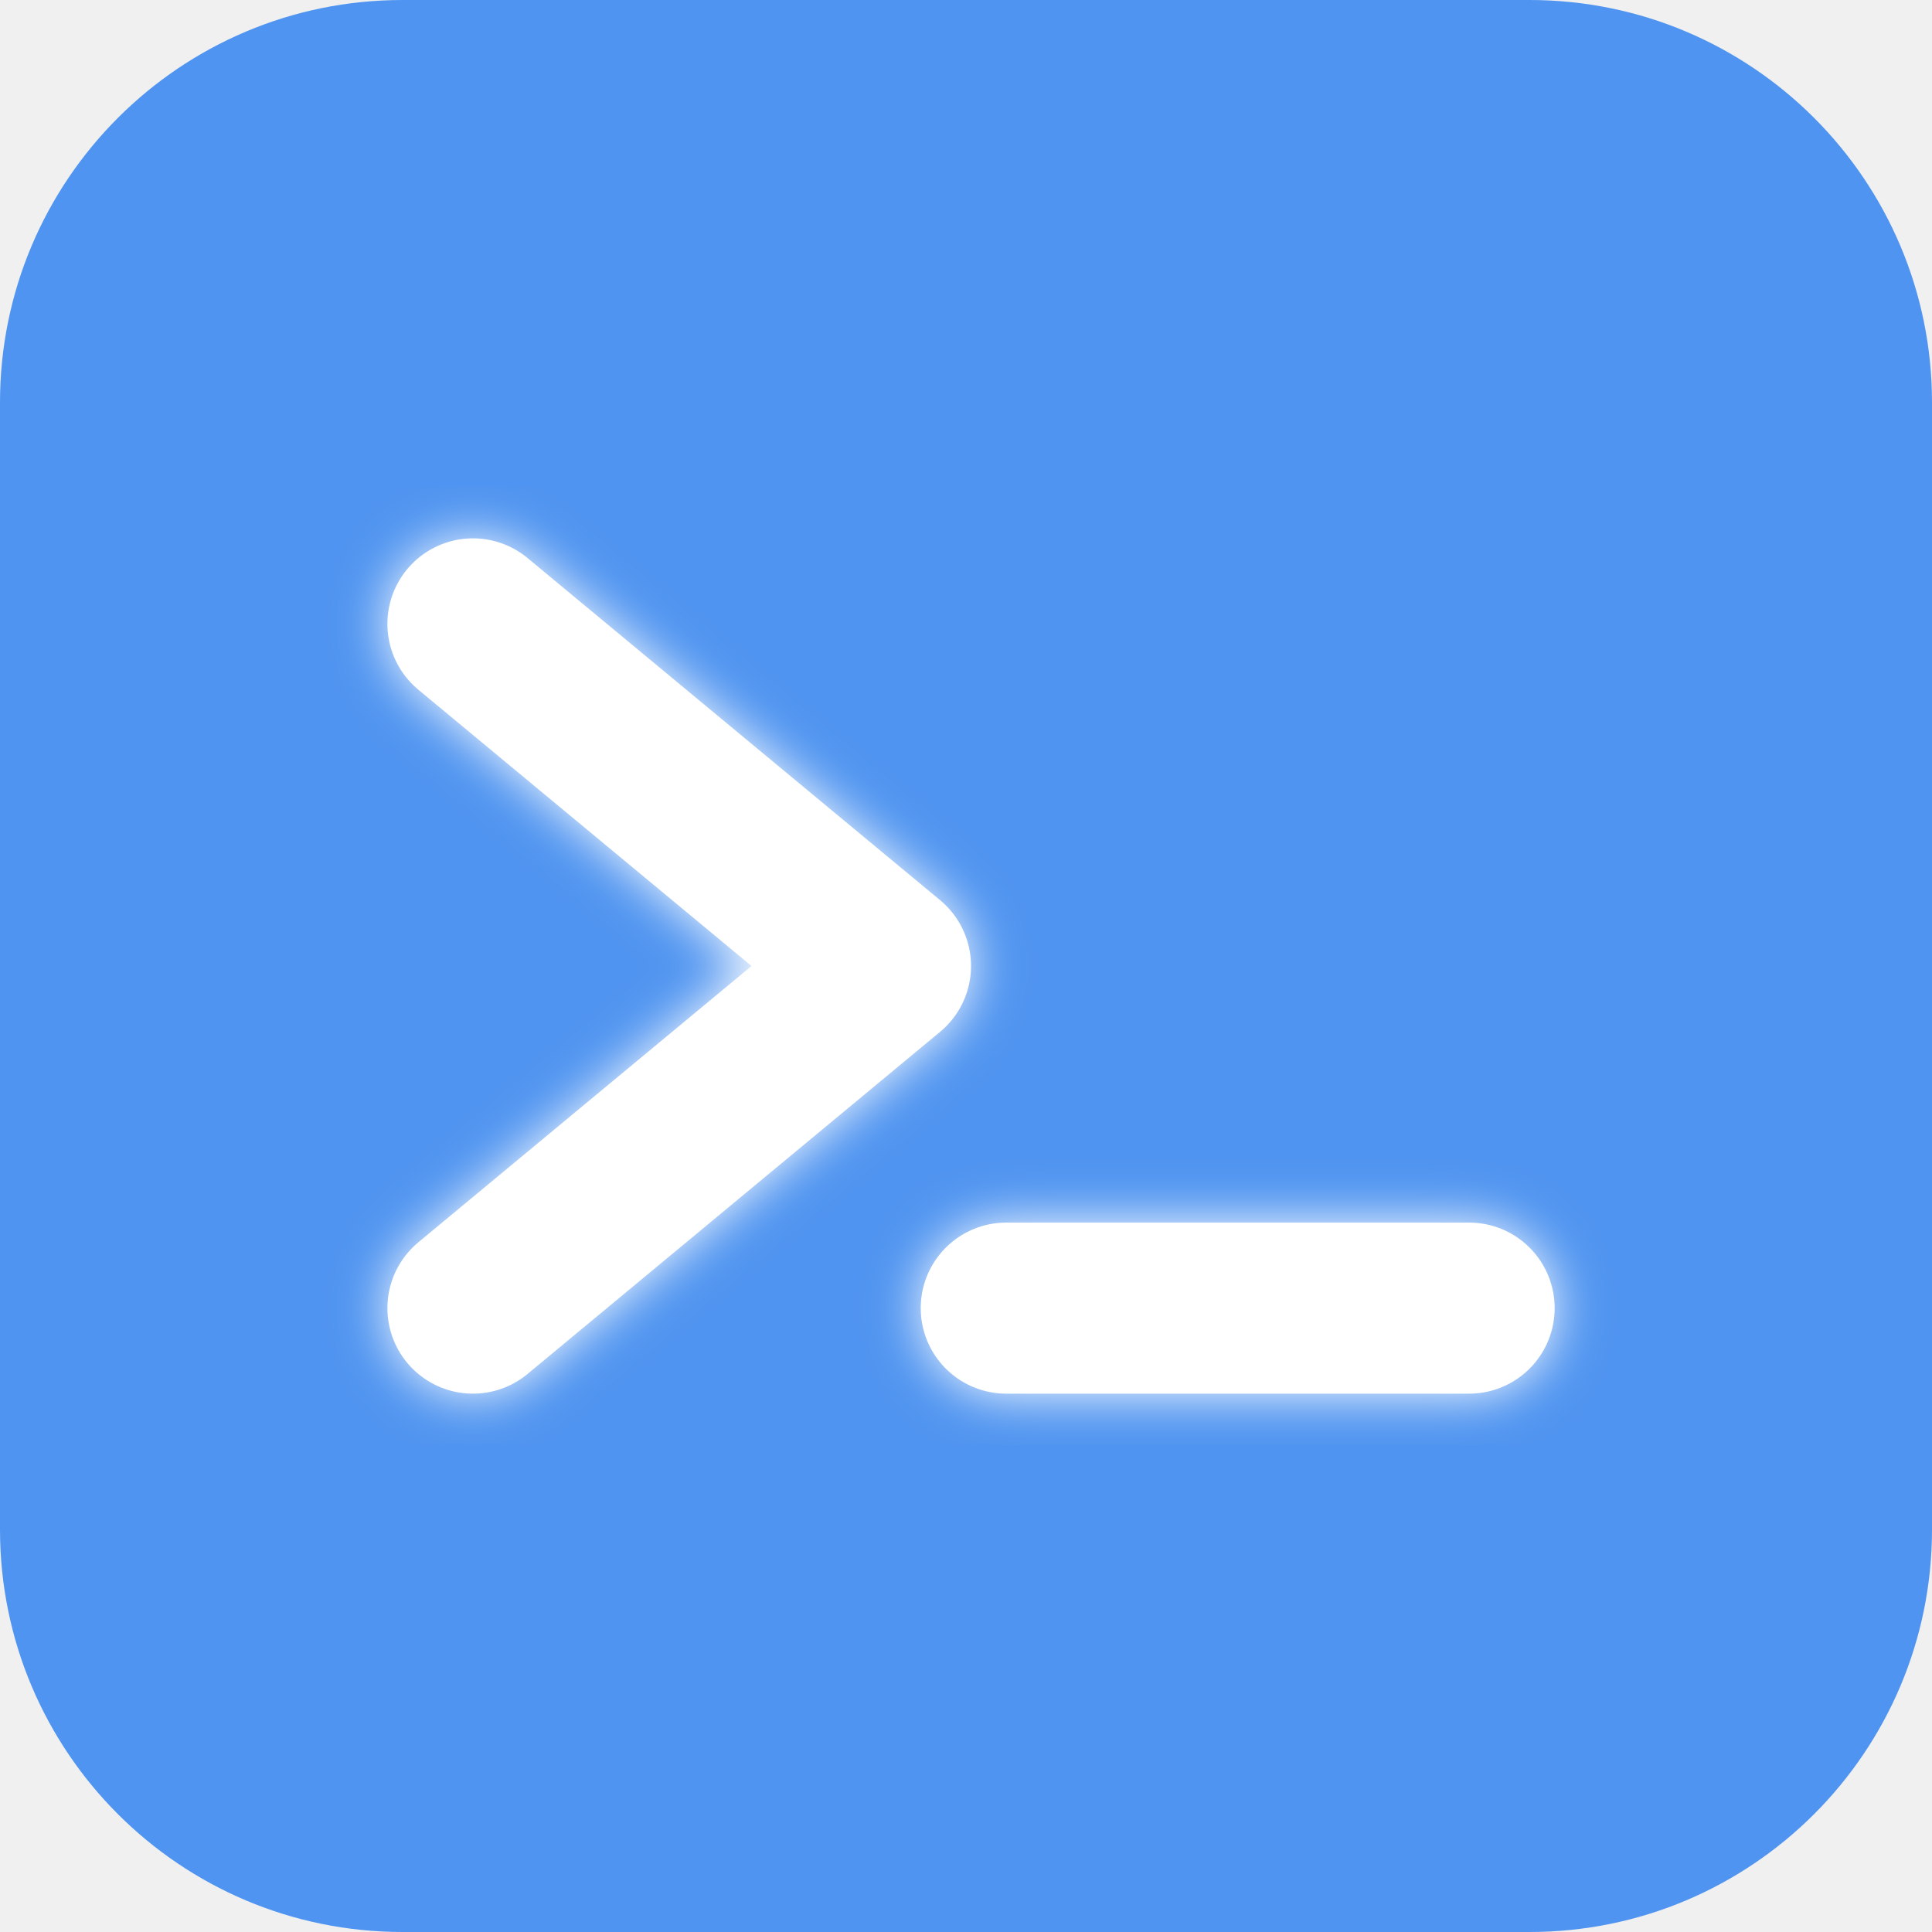
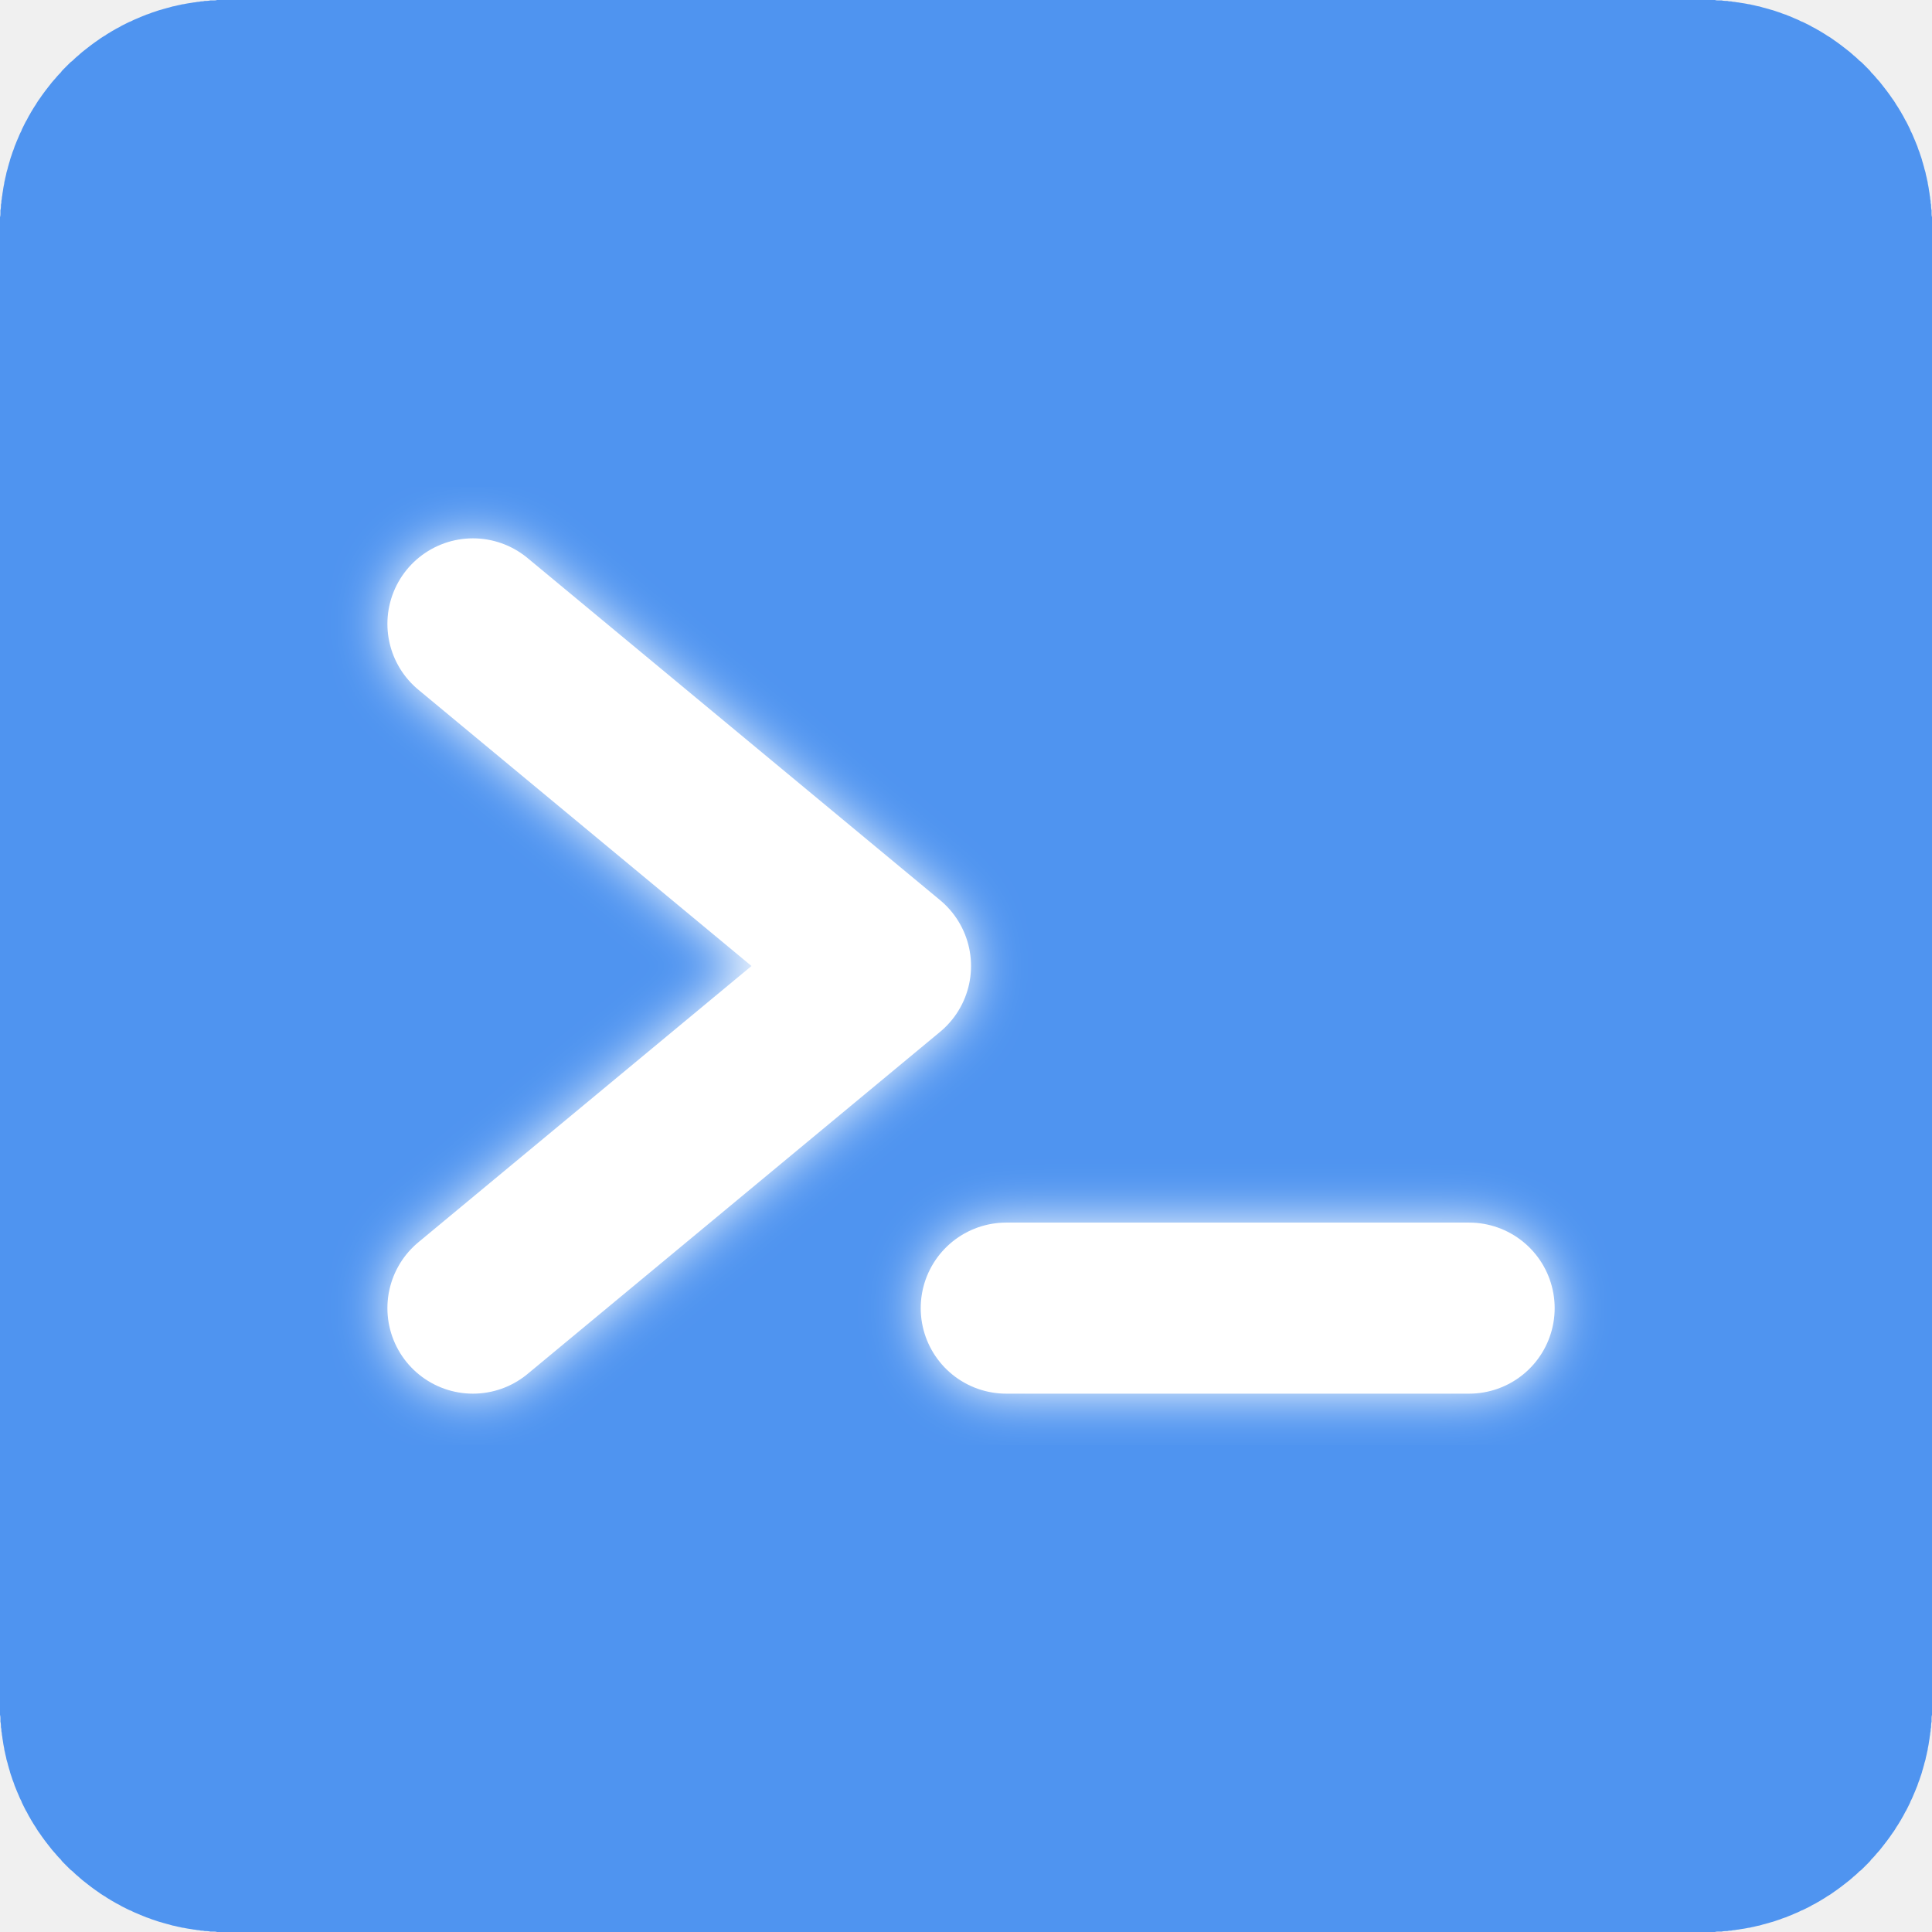
<svg xmlns="http://www.w3.org/2000/svg" viewBox="0 0 192 192">
  <defs>
    <filter id="glow" x="-20%" y="-20%" width="140%" height="140%">
      <feGaussianBlur in="SourceGraphic" stdDeviation="2.6" result="blur" />
      <feMerge>
        <feMergeNode in="blur" />
        <feMergeNode in="SourceGraphic" />
      </feMerge>
    </filter>
  </defs>
-   <rect width="192" height="192" rx="40" fill="#4f94f0" />
+   <path d="M0 21.562 L0.029 21.469 L0.042 21.281 L0.042 21.094 L0.042 20.906 L0.077 20.719 L0.091 20.531 L0.092 20.344 L0.134 20.156 L0.136 19.969 L0.176 19.781 L0.190 19.594 L0.226 19.406 L0.246 19.219 L0.279 19.031 L0.308 18.844 L0.336 18.656 L0.370 18.469 L0.410 18.281 L0.433 18.094 L0.480 17.906 L0.517 17.719 L0.563 17.531 L0.607 17.344 L0.642 17.156 L0.695 16.969 L0.752 16.781 L0.796 16.594 L0.851 16.406 L0.901 16.219 L0.961 16.031 L1.009 15.844 L1.069 15.656 L1.133 15.469 L1.196 15.281 L1.257 15.094 L1.333 14.906 L1.399 14.719 L1.460 14.531 L1.539 14.344 L1.612 14.156 L1.689 13.969 L1.771 13.781 L1.851 13.594 L1.929 13.406 L2.013 13.219 L2.111 13.031 L2.184 12.844 L2.274 12.656 L2.368 12.469 L2.461 12.281 L2.556 12.094 L2.669 11.906 L2.765 11.719 L2.864 11.531 L2.975 11.344 L3.079 11.156 L3.193 10.969 L3.306 10.781 L3.423 10.594 L3.549 10.406 L3.660 10.219 L3.780 10.031 L3.915 9.844 L4.046 9.656 L4.175 9.469 L4.312 9.281 L4.449 9.094 L4.593 8.906 L4.738 8.719 L4.885 8.531 L5.032 8.344 L5.181 8.156 L5.343 7.969 L5.512 7.781 L5.667 7.594 L5.838 7.406 L6.021 7.219 L6.166 7.031 L6.348 6.844 L6.535 6.656 L6.656 6.535 L6.844 6.348 L7.031 6.166 L7.219 6.021 L7.406 5.838 L7.594 5.667 L7.781 5.512 L7.969 5.343 L8.156 5.181 L8.344 5.032 L8.531 4.885 L8.719 4.738 L8.906 4.593 L9.094 4.449 L9.281 4.312 L9.469 4.175 L9.656 4.046 L9.844 3.915 L10.031 3.780 L10.219 3.660 L10.406 3.549 L10.594 3.423 L10.781 3.306 L10.969 3.193 L11.156 3.079 L11.344 2.975 L11.531 2.864 L11.719 2.765 L11.906 2.669 L12.094 2.556 L12.281 2.461 L12.469 2.368 L12.656 2.274 L12.844 2.184 L13.031 2.111 L13.219 2.013 L13.406 1.929 L13.594 1.851 L13.781 1.771 L13.969 1.689 L14.156 1.612 L14.344 1.539 L14.531 1.460 L14.719 1.399 L14.906 1.333 L15.094 1.257 L15.281 1.196 L15.469 1.133 L15.656 1.069 L15.844 1.009 L16.031 0.961 L16.219 0.901 L16.406 0.851 L16.594 0.796 L16.781 0.752 L16.969 0.695 L17.156 0.642 L17.344 0.607 L17.531 0.563 L17.719 0.517 L17.906 0.480 L18.094 0.433 L18.281 0.410 L18.469 0.370 L18.656 0.336 L18.844 0.308 L19.031 0.279 L19.219 0.246 L19.406 0.226 L19.594 0.190 L19.781 0.176 L19.969 0.136 L20.156 0.134 L20.344 0.092 L20.531 0.091 L20.719 0.077 L20.906 0.042 L21.094 0.042 L21.281 0.042 L21.469 0.029 L21.562 0 L170.438 0 L170.531 0.029 L170.719 0.042 L170.906 0.042 L171.094 0.042 L171.281 0.077 L171.469 0.091 L171.656 0.092 L171.844 0.134 L172.031 0.136 L172.219 0.176 L172.406 0.190 L172.594 0.226 L172.781 0.246 L172.969 0.279 L173.156 0.308 L173.344 0.336 L173.531 0.370 L173.719 0.410 L173.906 0.433 L174.094 0.480 L174.281 0.517 L174.469 0.563 L174.656 0.607 L174.844 0.642 L175.031 0.695 L175.219 0.752 L175.406 0.796 L175.594 0.851 L175.781 0.901 L175.969 0.961 L176.156 1.009 L176.344 1.069 L176.531 1.133 L176.719 1.196 L176.906 1.257 L177.094 1.333 L177.281 1.399 L177.469 1.460 L177.656 1.539 L177.844 1.612 L178.031 1.689 L178.219 1.771 L178.406 1.851 L178.594 1.929 L178.781 2.013 L178.969 2.111 L179.156 2.184 L179.344 2.274 L179.531 2.368 L179.719 2.461 L179.906 2.556 L180.094 2.669 L180.281 2.765 L180.469 2.864 L180.656 2.975 L180.844 3.079 L181.031 3.193 L181.219 3.306 L181.406 3.423 L181.594 3.549 L181.781 3.660 L181.969 3.780 L182.156 3.915 L182.344 4.046 L182.531 4.175 L182.719 4.312 L182.906 4.449 L183.094 4.593 L183.281 4.738 L183.469 4.885 L183.656 5.032 L183.844 5.181 L184.031 5.343 L184.219 5.512 L184.406 5.667 L184.594 5.838 L184.781 6.021 L184.969 6.166 L185.156 6.348 L185.344 6.535 L185.465 6.656 L185.652 6.844 L185.834 7.031 L185.979 7.219 L186.162 7.406 L186.333 7.594 L186.488 7.781 L186.657 7.969 L186.819 8.156 L186.968 8.344 L187.115 8.531 L187.262 8.719 L187.407 8.906 L187.551 9.094 L187.688 9.281 L187.825 9.469 L187.954 9.656 L188.085 9.844 L188.220 10.031 L188.340 10.219 L188.451 10.406 L188.577 10.594 L188.694 10.781 L188.807 10.969 L188.921 11.156 L189.025 11.344 L189.136 11.531 L189.235 11.719 L189.331 11.906 L189.444 12.094 L189.539 12.281 L189.632 12.469 L189.726 12.656 L189.816 12.844 L189.889 13.031 L189.988 13.219 L190.071 13.406 L190.149 13.594 L190.229 13.781 L190.311 13.969 L190.387 14.156 L190.461 14.344 L190.540 14.531 L190.601 14.719 L190.667 14.906 L190.743 15.094 L190.804 15.281 L190.867 15.469 L190.931 15.656 L190.991 15.844 L191.039 16.031 L191.099 16.219 L191.149 16.406 L191.204 16.594 L191.248 16.781 L191.305 16.969 L191.358 17.156 L191.393 17.344 L191.438 17.531 L191.483 17.719 L191.520 17.906 L191.567 18.094 L191.590 18.281 L191.630 18.469 L191.664 18.656 L191.692 18.844 L191.721 19.031 L191.754 19.219 L191.774 19.406 L191.810 19.594 L191.824 19.781 L191.864 19.969 L191.866 20.156 L191.908 20.344 L191.909 20.531 L191.923 20.719 L191.958 20.906 L191.958 21.094 L191.958 21.281 L191.971 21.469 L192 21.562 L192 170.438 L191.971 170.531 L191.958 170.719 L191.958 170.906 L191.958 171.094 L191.923 171.281 L191.909 171.469 L191.908 171.656 L191.866 171.844 L191.864 172.031 L191.824 172.219 L191.810 172.406 L191.774 172.594 L191.754 172.781 L191.721 172.969 L191.692 173.156 L191.664 173.344 L191.630 173.531 L191.590 173.719 L191.567 173.906 L191.520 174.094 L191.483 174.281 L191.438 174.469 L191.393 174.656 L191.358 174.844 L191.305 175.031 L191.248 175.219 L191.204 175.406 L191.149 175.594 L191.099 175.781 L191.039 175.969 L190.991 176.156 L190.931 176.344 L190.867 176.531 L190.804 176.719 L190.743 176.906 L190.667 177.094 L190.601 177.281 L190.540 177.469 L190.461 177.656 L190.387 177.844 L190.311 178.031 L190.229 178.219 L190.149 178.406 L190.071 178.594 L189.988 178.781 L189.889 178.969 L189.816 179.156 L189.726 179.344 L189.632 179.531 L189.539 179.719 L189.444 179.906 L189.331 180.094 L189.235 180.281 L189.136 180.469 L189.025 180.656 L188.921 180.844 L188.807 181.031 L188.694 181.219 L188.577 181.406 L188.451 181.594 L188.340 181.781 L188.220 181.969 L188.085 182.156 L187.954 182.344 L187.825 182.531 L187.688 182.719 L187.551 182.906 L187.407 183.094 L187.262 183.281 L187.115 183.469 L186.968 183.656 L186.819 183.844 L186.657 184.031 L186.488 184.219 L186.333 184.406 L186.162 184.594 L185.979 184.781 L185.834 184.969 L185.652 185.156 L185.465 185.344 L185.344 185.465 L185.156 185.652 L184.969 185.834 L184.781 185.979 L184.594 186.162 L184.406 186.333 L184.219 186.488 L184.031 186.657 L183.844 186.819 L183.656 186.968 L183.469 187.115 L183.281 187.262 L183.094 187.407 L182.906 187.551 L182.719 187.688 L182.531 187.825 L182.344 187.954 L182.156 188.085 L181.969 188.220 L181.781 188.340 L181.594 188.451 L181.406 188.577 L181.219 188.694 L181.031 188.807 L180.844 188.921 L180.656 189.025 L180.469 189.136 L180.281 189.235 L180.094 189.331 L179.906 189.444 L179.719 189.539 L179.531 189.632 L179.344 189.726 L179.156 189.816 L178.969 189.889 L178.781 189.988 L178.594 190.071 L178.406 190.149 L178.219 190.229 L178.031 190.311 L177.844 190.387 L177.656 190.461 L177.469 190.540 L177.281 190.601 L177.094 190.667 L176.906 190.743 L176.719 190.804 L176.531 190.867 L176.344 190.931 L176.156 190.991 L175.969 191.039 L175.781 191.099 L175.594 191.149 L175.406 191.204 L175.219 191.248 L175.031 191.305 L174.844 191.358 L174.656 191.393 L174.469 191.438 L174.281 191.483 L174.094 191.520 L173.906 191.567 L173.719 191.590 L173.531 191.630 L173.344 191.664 L173.156 191.692 L172.969 191.721 L172.781 191.754 L172.594 191.774 L172.406 191.810 L172.219 191.824 L172.031 191.864 L171.844 191.866 L171.656 191.908 L171.469 191.909 L171.281 191.923 L171.094 191.958 L170.906 191.958 L170.719 191.958 L170.531 191.971 L170.438 192 L21.562 192 L21.469 191.971 L21.281 191.958 L21.094 191.958 L20.906 191.958 L20.719 191.923 L20.531 191.909 L20.344 191.908 L20.156 191.866 L19.969 191.864 L19.781 191.824 L19.594 191.810 L19.406 191.774 L19.219 191.754 L19.031 191.721 L18.844 191.692 L18.656 191.664 L18.469 191.630 L18.281 191.590 L18.094 191.567 L17.906 191.520 L17.719 191.483 L17.531 191.438 L17.344 191.393 L17.156 191.358 L16.969 191.305 L16.781 191.248 L16.594 191.204 L16.406 191.149 L16.219 191.099 L16.031 191.039 L15.844 190.991 L15.656 190.931 L15.469 190.867 L15.281 190.804 L15.094 190.743 L14.906 190.667 L14.719 190.601 L14.531 190.540 L14.344 190.461 L14.156 190.387 L13.969 190.311 L13.781 190.229 L13.594 190.149 L13.406 190.071 L13.219 189.988 L13.031 189.889 L12.844 189.816 L12.656 189.726 L12.469 189.632 L12.281 189.539 L12.094 189.444 L11.906 189.331 L11.719 189.235 L11.531 189.136 L11.344 189.025 L11.156 188.921 L10.969 188.807 L10.781 188.694 L10.594 188.577 L10.406 188.451 L10.219 188.340 L10.031 188.220 L9.844 188.085 L9.656 187.954 L9.469 187.825 L9.281 187.688 L9.094 187.551 L8.906 187.407 L8.719 187.262 L8.531 187.115 L8.344 186.968 L8.156 186.819 L7.969 186.657 L7.781 186.488 L7.594 186.333 L7.406 186.162 L7.219 185.979 L7.031 185.834 L6.844 185.652 L6.656 185.465 L6.535 185.344 L6.348 185.156 L6.166 184.969 L6.021 184.781 L5.837 184.594 L5.667 184.406 L5.512 184.219 L5.343 184.031 L5.181 183.844 L5.032 183.656 L4.885 183.469 L4.738 183.281 L4.593 183.094 L4.449 182.906 L4.312 182.719 L4.175 182.531 L4.046 182.344 L3.915 182.156 L3.780 181.969 L3.660 181.781 L3.549 181.594 L3.423 181.406 L3.306 181.219 L3.193 181.031 L3.079 180.844 L2.975 180.656 L2.864 180.469 L2.765 180.281 L2.669 180.094 L2.556 179.906 L2.461 179.719 L2.368 179.531 L2.274 179.344 L2.184 179.156 L2.111 178.969 L2.013 178.781 L1.929 178.594 L1.851 178.406 L1.771 178.219 L1.689 178.031 L1.613 177.844 L1.539 177.656 L1.460 177.469 L1.399 177.281 L1.333 177.094 L1.257 176.906 L1.196 176.719 L1.133 176.531 L1.069 176.344 L1.009 176.156 L0.961 175.969 L0.901 175.781 L0.851 175.594 L0.796 175.406 L0.752 175.219 L0.695 175.031 L0.642 174.844 L0.607 174.656 L0.562 174.469 L0.517 174.281 L0.480 174.094 L0.433 173.906 L0.410 173.719 L0.370 173.531 L0.336 173.344 L0.308 173.156 L0.279 172.969 L0.246 172.781 L0.226 172.594 L0.190 172.406 L0.176 172.219 L0.136 172.031 L0.134 171.844 L0.092 171.656 L0.091 171.469 L0.077 171.281 L0.042 171.094 L0.042 170.906 L0.042 170.719 L0.029 170.531 L0 170.438 Z" fill="#4f94f0" />
  <g filter="url(#glow)" fill="none" stroke="#fff" stroke-width="17" stroke-linecap="round" stroke-linejoin="round">
    <path d="M47 62 L88 96 L47 130" />
    <path d="M100 130 H146" />
  </g>
</svg>
